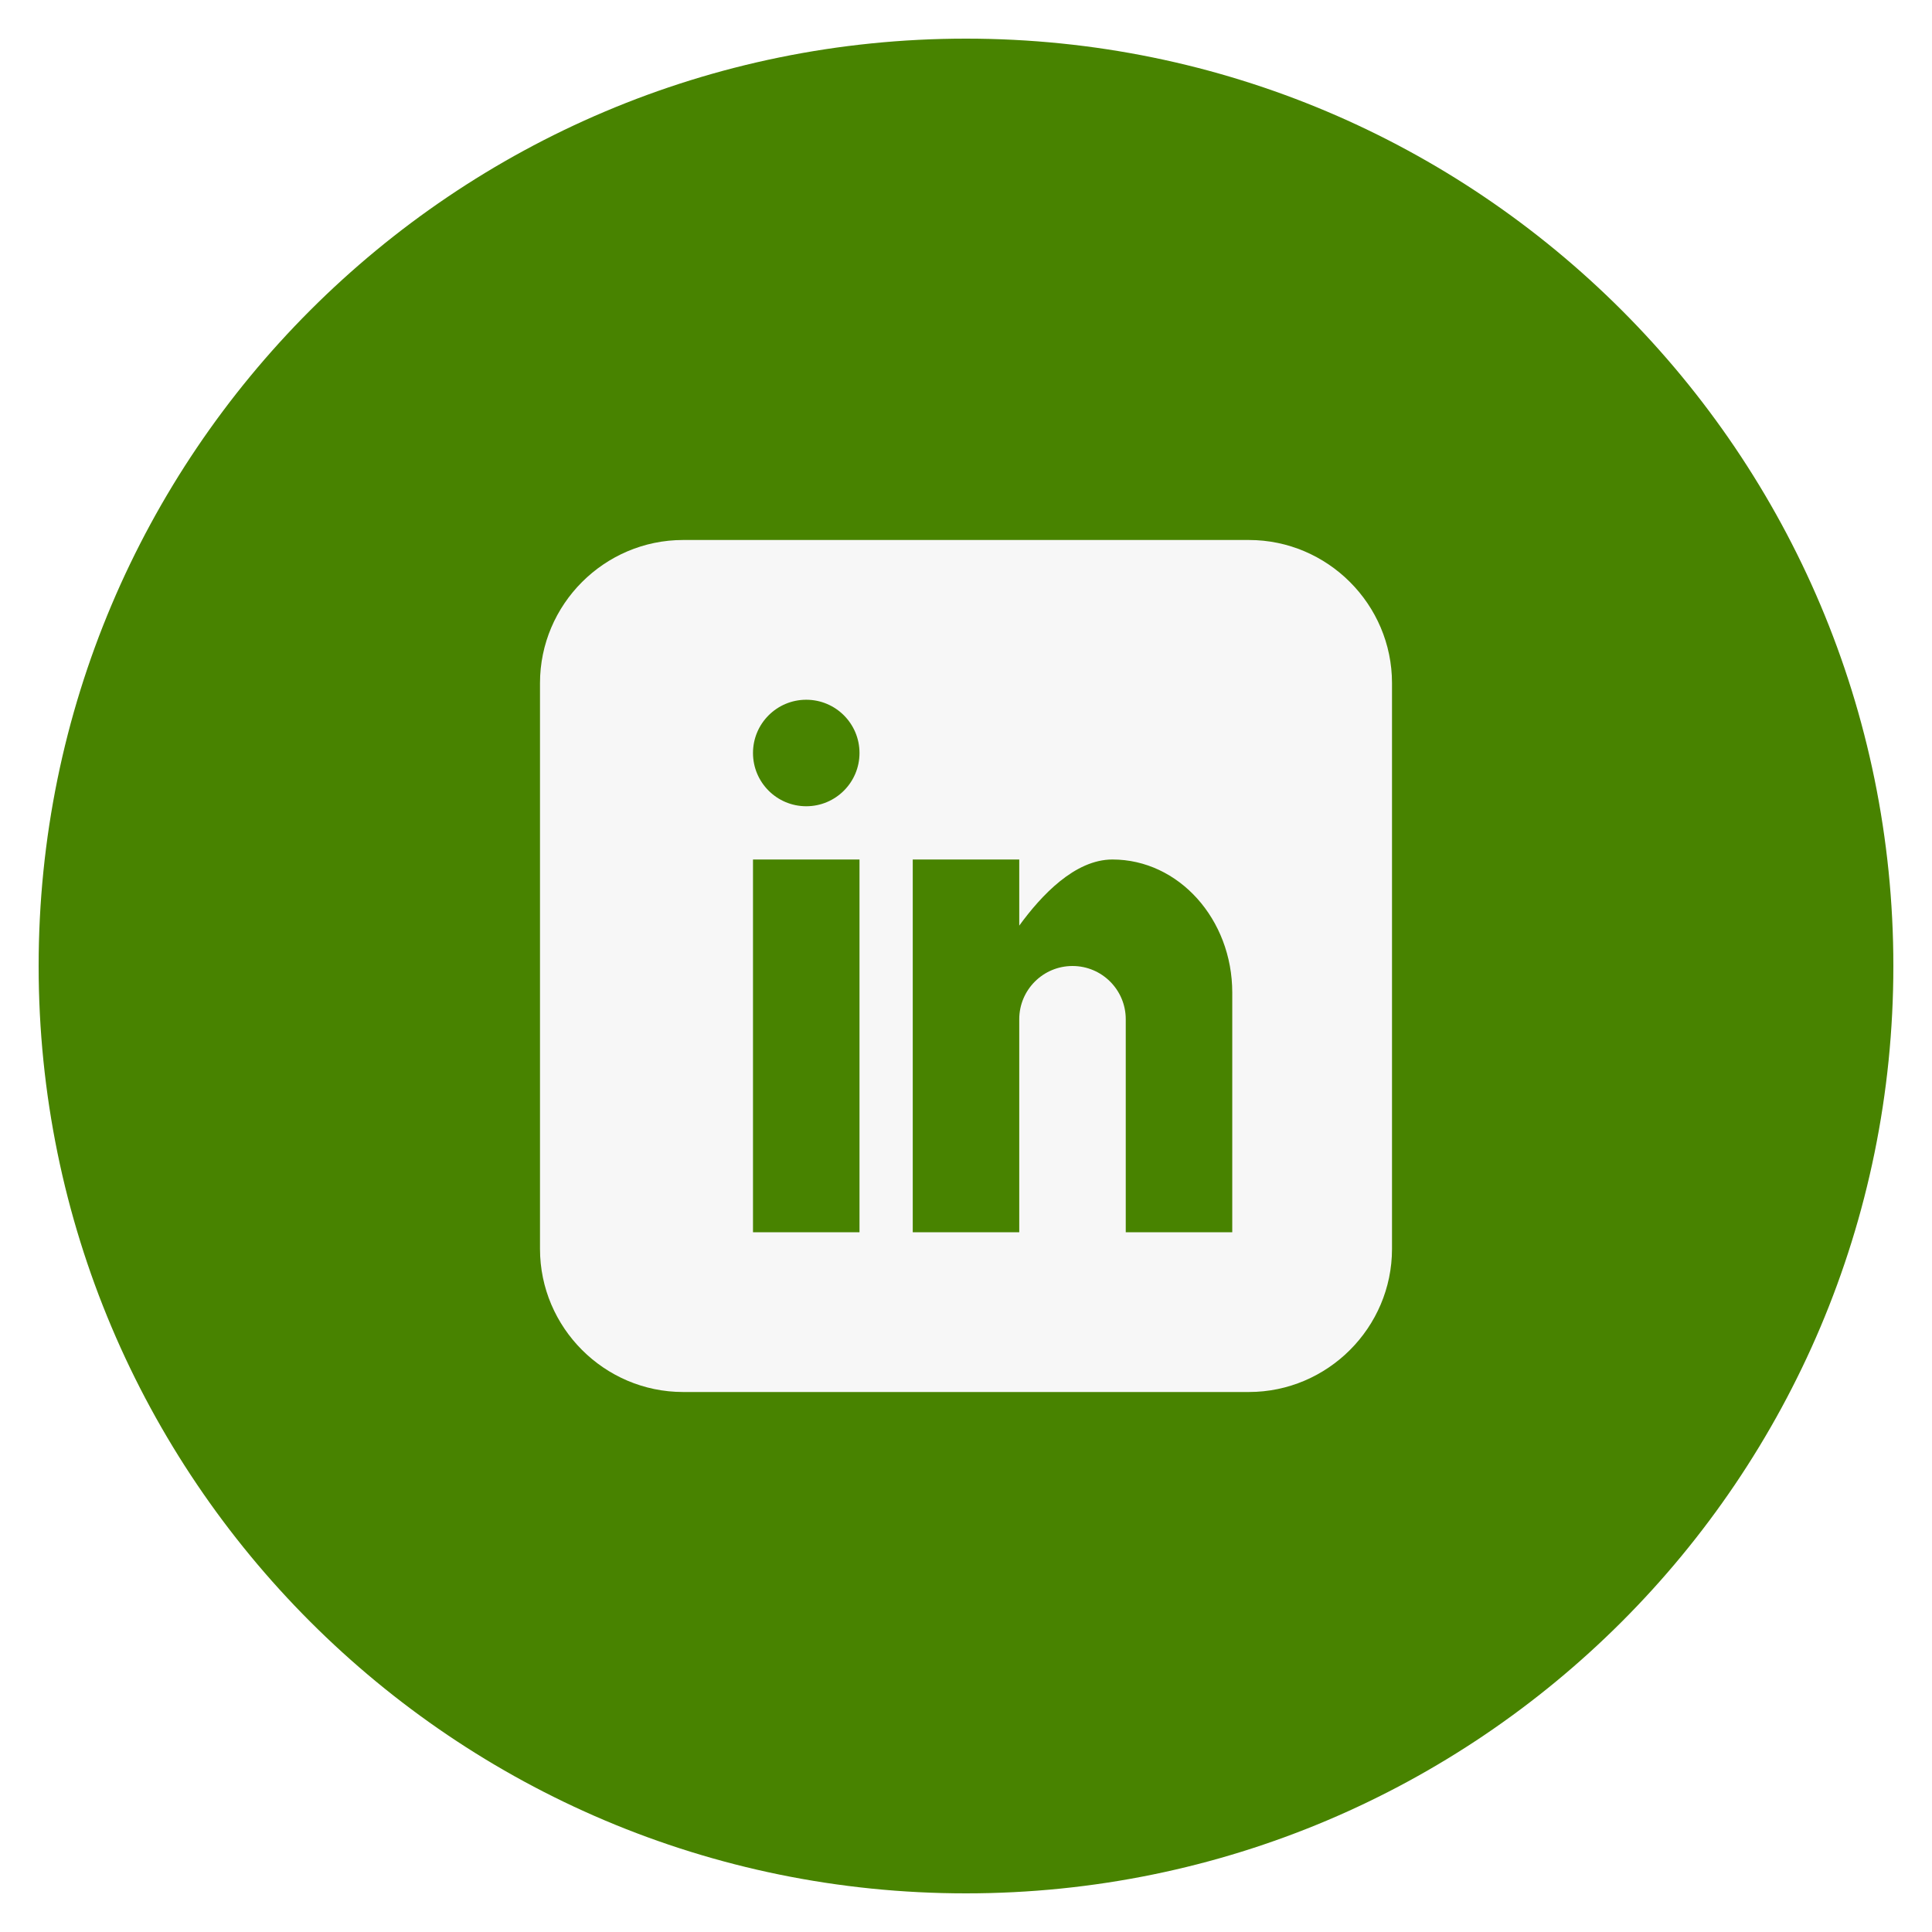
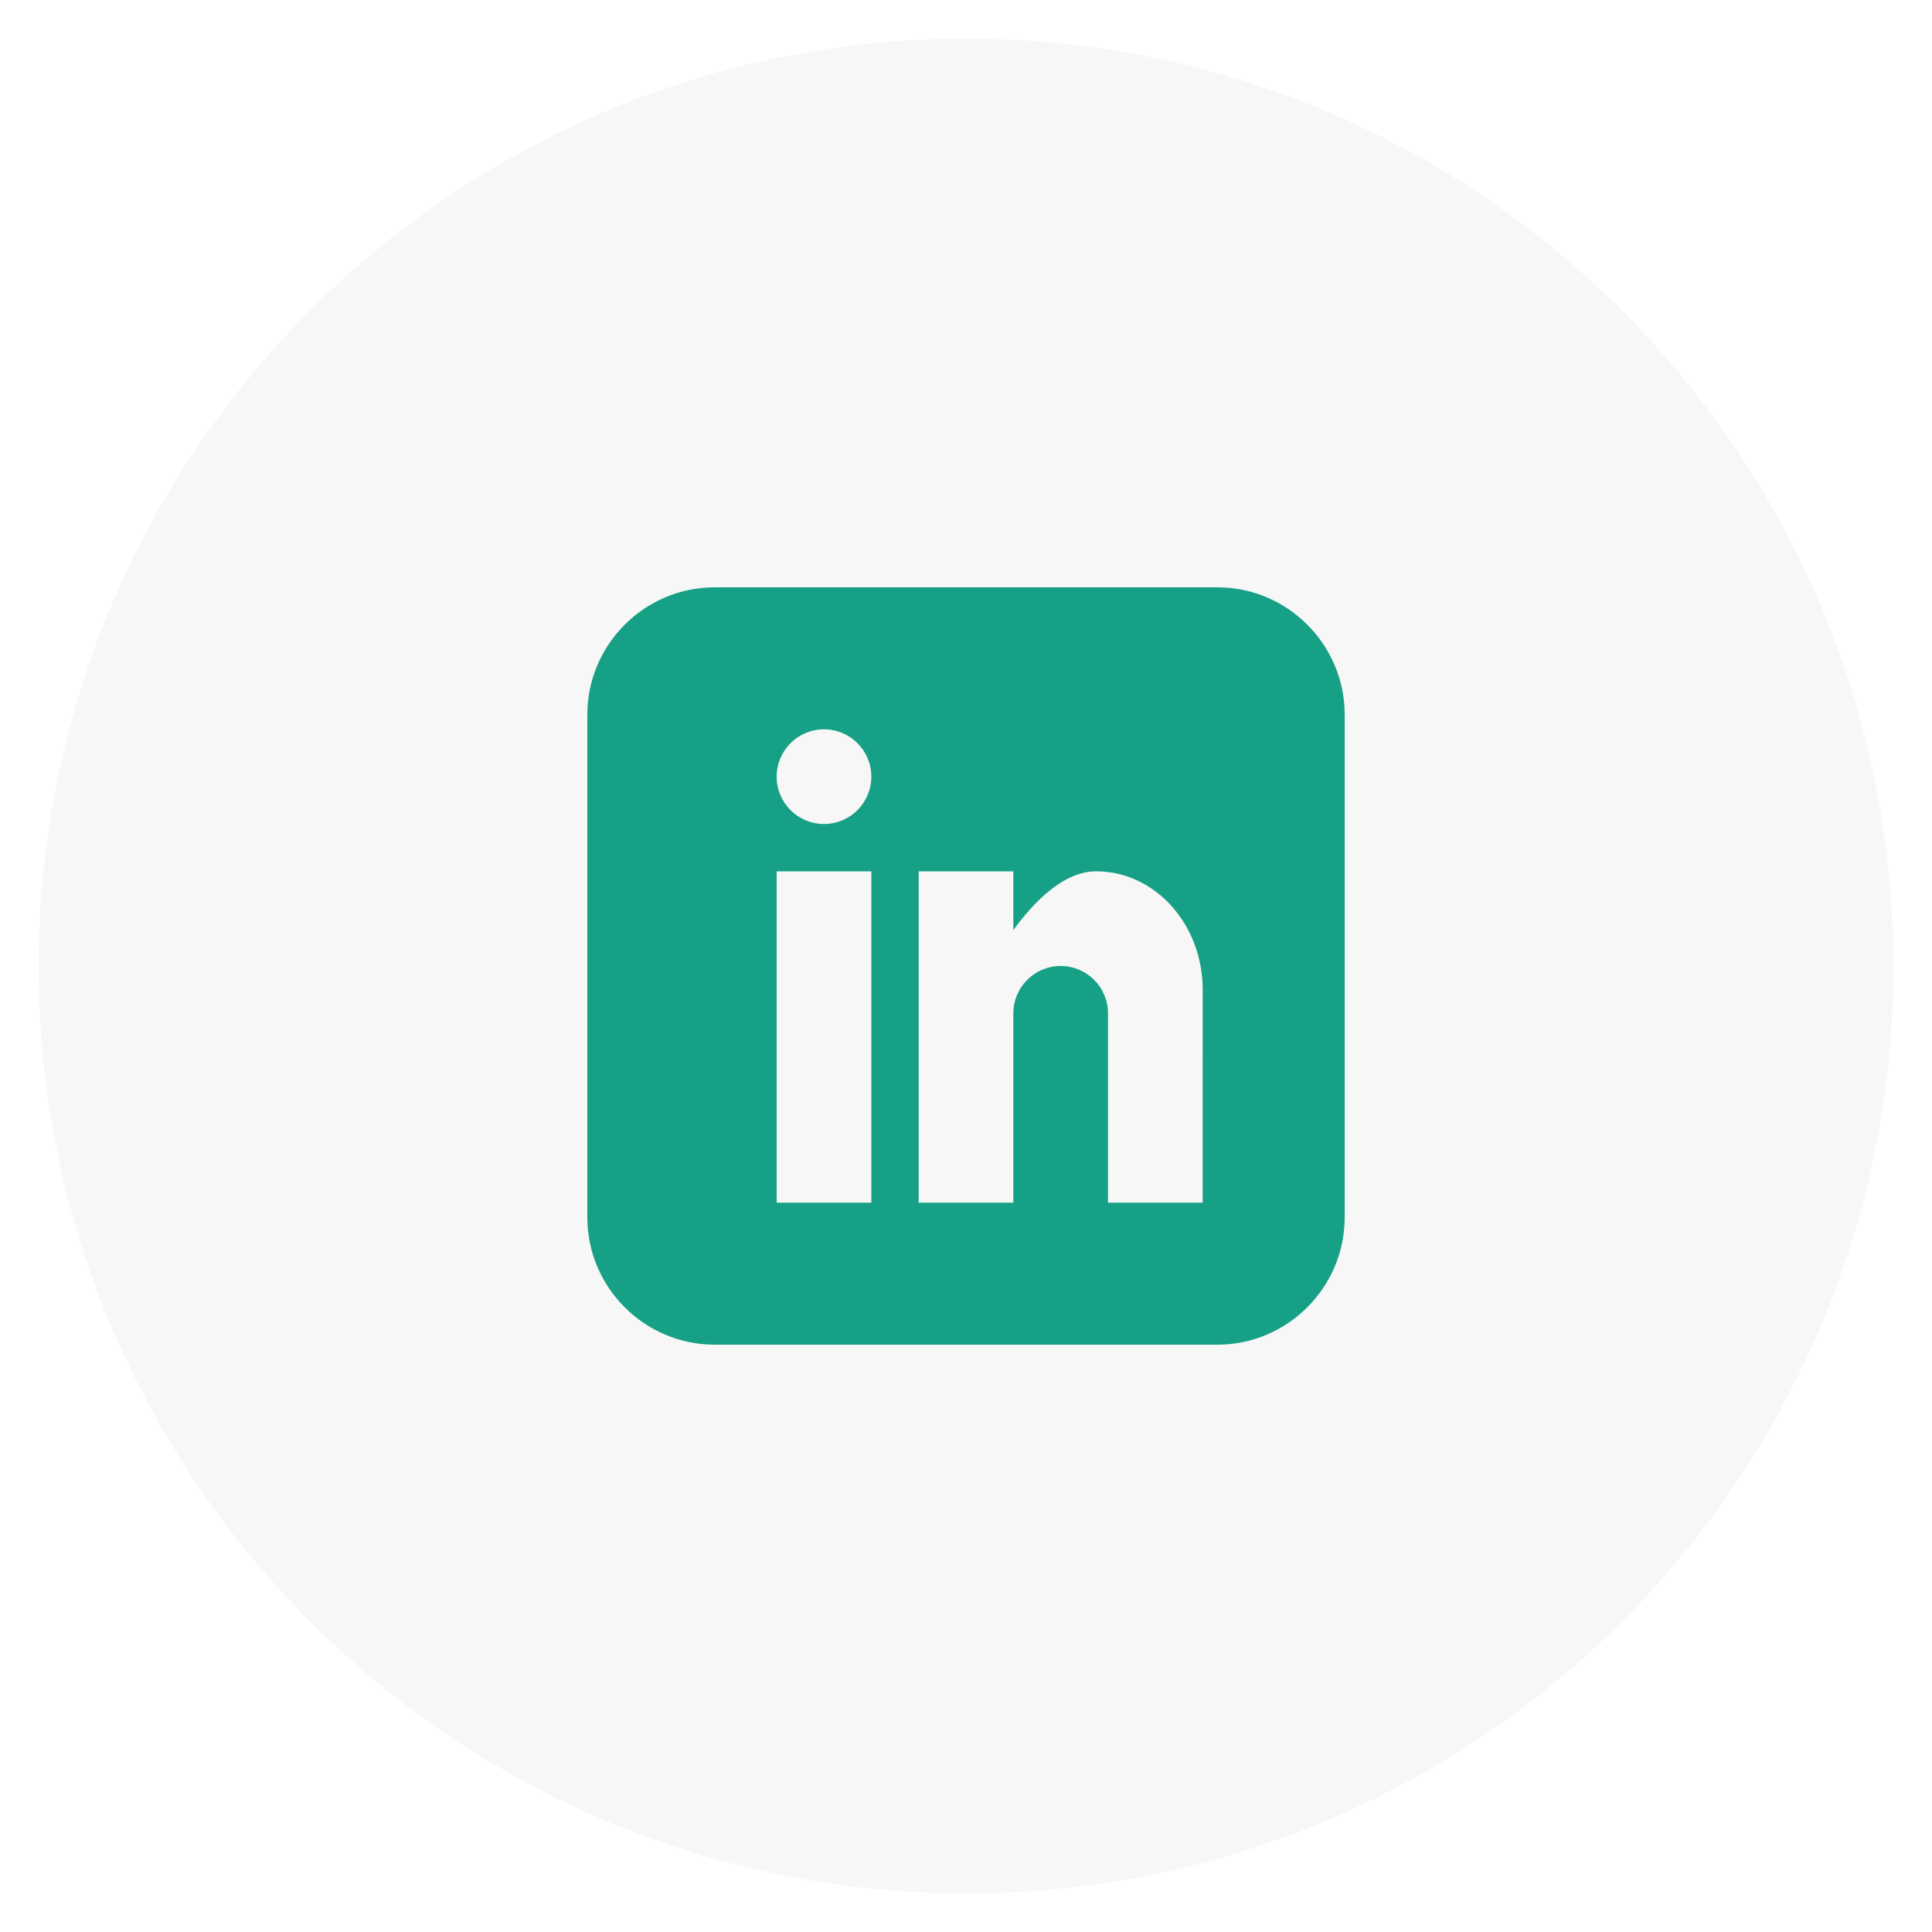
<svg xmlns="http://www.w3.org/2000/svg" id="linkedin" class="custom-icon" version="1.1" viewBox="0 0 100 100" style="height: 90px; width: 90px;">
-   <circle class="outer-shape" cx="50" cy="50" r="48" style="opacity: 1; fill: rgb(72, 131, 0);" />
-   <path class="inner-shape" style="opacity: 1; fill: rgb(247, 247, 247);" transform="translate(27.5,27.5) scale(0.45)" d="M82.539,1H17.461C8.408,1,1,8.408,1,17.461v65.078C1,91.592,8.408,99,17.461,99h65.078C91.592,99,99,91.592,99,82.539 V17.461C99,8.408,91.592,1,82.539,1z M37.75,80.625H25.5V37.75h12.25V80.625z M31.625,31.625c-3.383,0-6.125-2.742-6.125-6.125 s2.742-6.125,6.125-6.125s6.125,2.742,6.125,6.125S35.008,31.625,31.625,31.625z M80.625,80.625h-12.25v-24.5 c0-3.383-2.742-6.125-6.125-6.125s-6.125,2.742-6.125,6.125v24.5h-12.25V37.75h12.25v7.606c2.526-3.47,6.389-7.606,10.719-7.606 c7.612,0,13.782,6.856,13.782,15.312L80.625,80.625L80.625,80.625z" />
+   <circle class="outer-shape" cx="50" cy="50" r="48" style="opacity: 1; fill: rgb(247, 247, 247);" />
+   <path class="inner-shape" style="opacity: 1; fill: rgb(22, 160, 133);" transform="translate(30,30) scale(0.4)" d="M82.539,1H17.461C8.408,1,1,8.408,1,17.461v65.078C1,91.592,8.408,99,17.461,99h65.078C91.592,99,99,91.592,99,82.539 V17.461C99,8.408,91.592,1,82.539,1z M37.75,80.625H25.5V37.75h12.25V80.625z M31.625,31.625c-3.383,0-6.125-2.742-6.125-6.125 s2.742-6.125,6.125-6.125s6.125,2.742,6.125,6.125S35.008,31.625,31.625,31.625z M80.625,80.625h-12.25v-24.5 c0-3.383-2.742-6.125-6.125-6.125s-6.125,2.742-6.125,6.125v24.5h-12.25V37.75h12.25v7.606c2.526-3.47,6.389-7.606,10.719-7.606 c7.612,0,13.782,6.856,13.782,15.312L80.625,80.625L80.625,80.625z" />
</svg>
